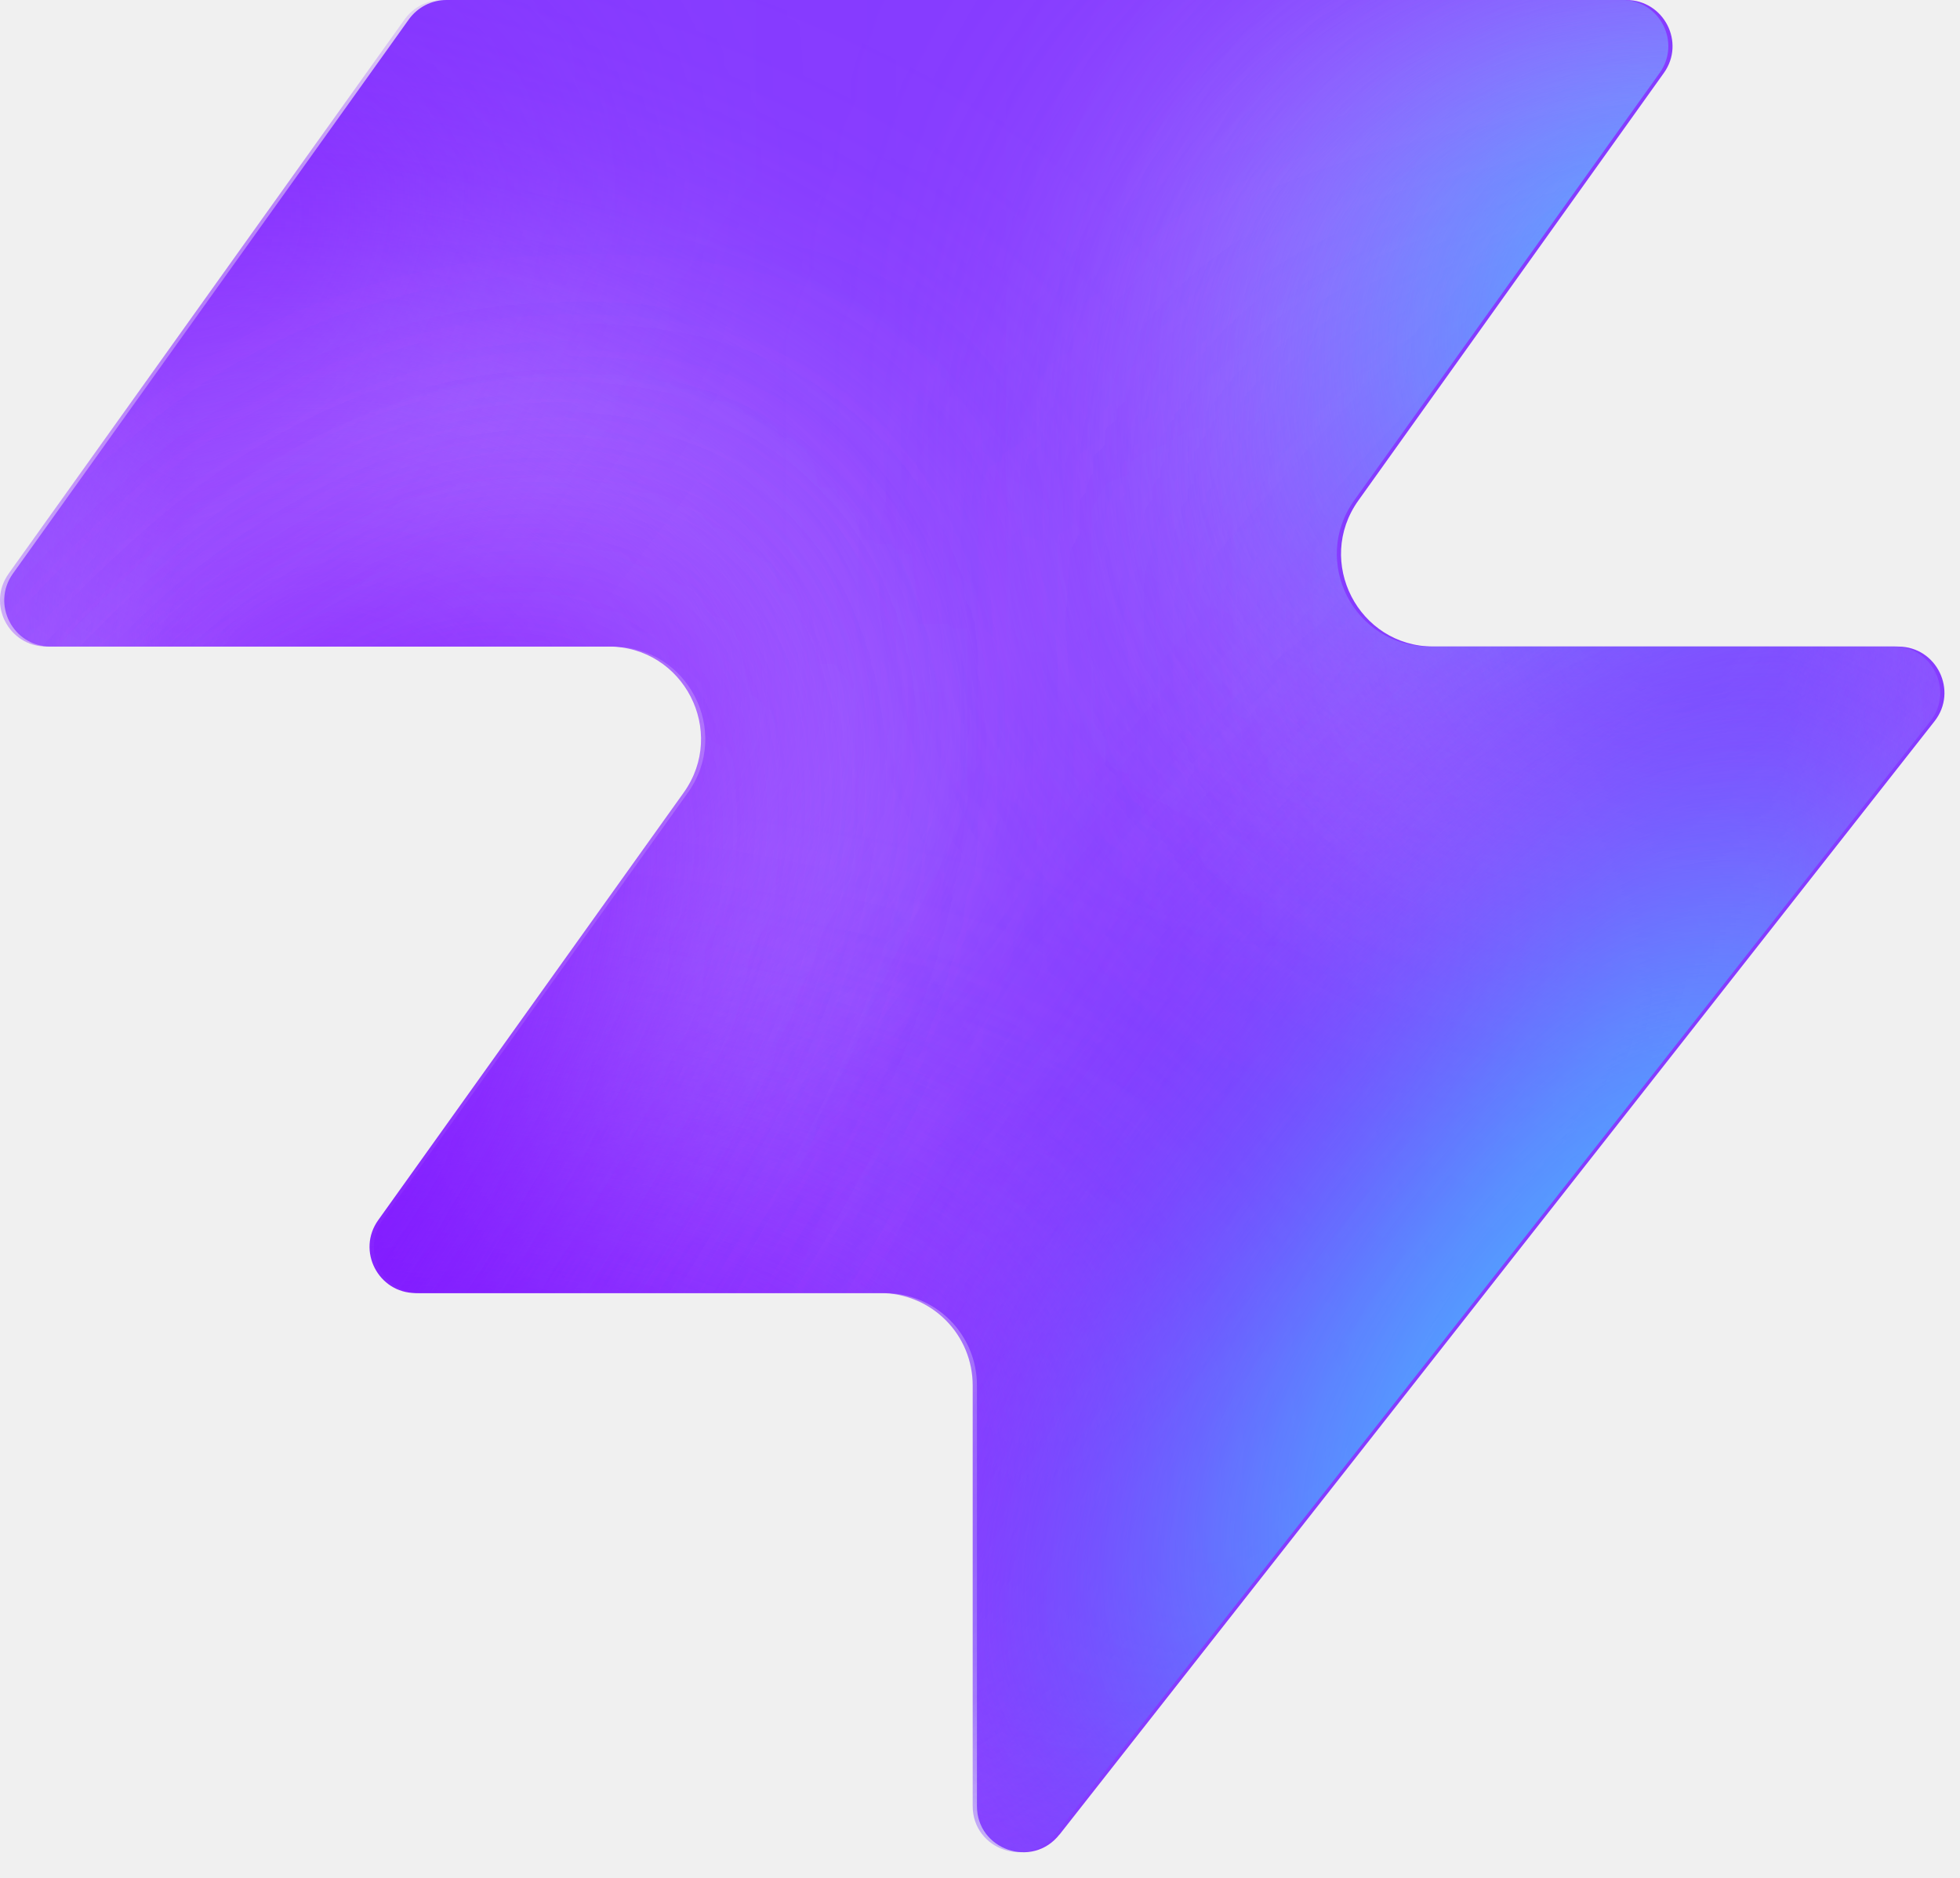
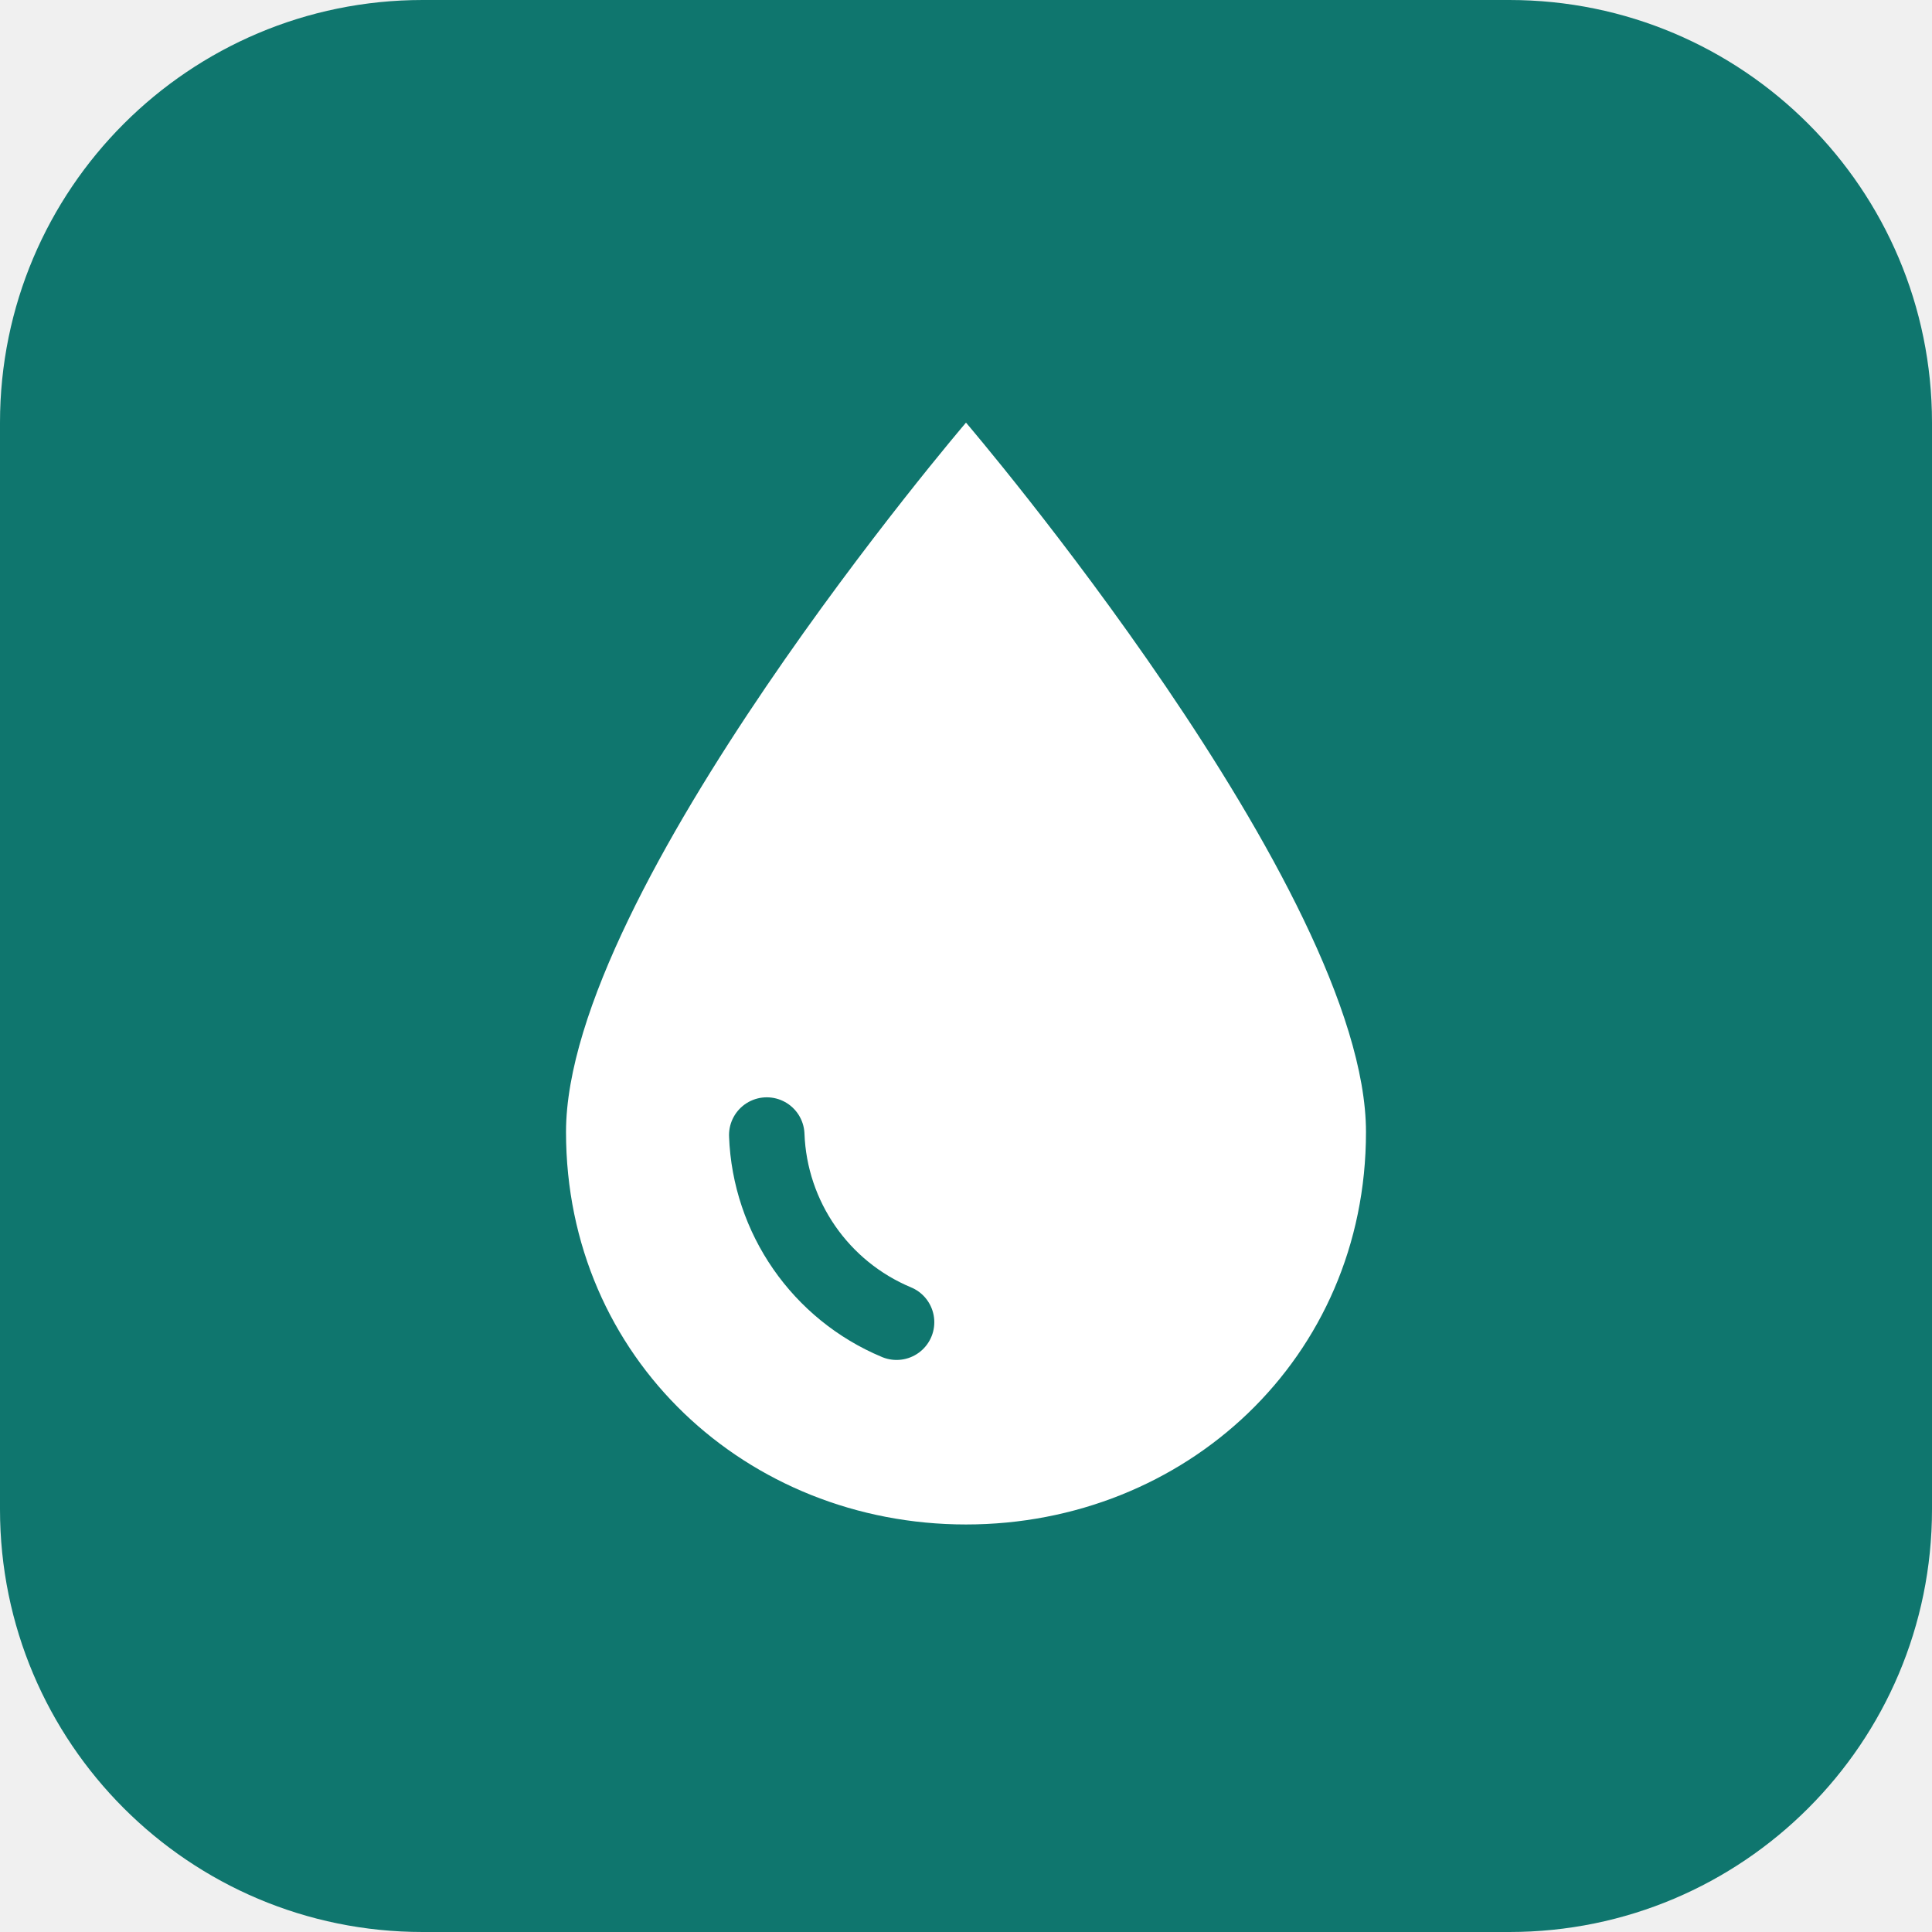
- <svg xmlns="http://www.w3.org/2000/svg" width="48" height="46" fill="none" viewBox="0 0 48 46">
-   <path fill="#863bff" d="M25.946 44.938c-.664.845-2.021.375-2.021-.698V33.937a2.26 2.26 0 0 0-2.262-2.262H10.287c-.92 0-1.456-1.04-.92-1.788l7.48-10.471c1.07-1.497 0-3.578-1.842-3.578H1.237c-.92 0-1.456-1.04-.92-1.788L10.013.474c.214-.297.556-.474.92-.474h28.894c.92 0 1.456 1.04.92 1.788l-7.48 10.471c-1.07 1.498 0 3.579 1.842 3.579h11.377c.943 0 1.473 1.088.89 1.83L25.947 44.94z" style="fill:#863bff;fill:color(display-p3 .525 .23 1);fill-opacity:1" />
-   <mask id="a" width="48" height="46" x="0" y="0" maskUnits="userSpaceOnUse" style="mask-type:alpha">
-     <path fill="#000" d="M25.842 44.938c-.664.844-2.021.375-2.021-.698V33.937a2.26 2.26 0 0 0-2.262-2.262H10.183c-.92 0-1.456-1.04-.92-1.788l7.48-10.471c1.07-1.498 0-3.579-1.842-3.579H1.133c-.92 0-1.456-1.04-.92-1.787L9.91.473c.214-.297.556-.474.92-.474h28.894c.92 0 1.456 1.04.92 1.788l-7.48 10.471c-1.07 1.498 0 3.578 1.842 3.578h11.377c.943 0 1.473 1.088.89 1.832L25.843 44.94z" style="fill:#000;fill-opacity:1" />
-   </mask>
-   <g mask="url(#a)">
-     <g filter="url(#b)">
-       <ellipse cx="5.508" cy="14.704" fill="#ede6ff" rx="5.508" ry="14.704" style="fill:#ede6ff;fill:color(display-p3 .927 .903 1);fill-opacity:1" transform="matrix(.00324 1 1 -.00324 -4.47 31.516)" />
-     </g>
-     <g filter="url(#c)">
-       <ellipse cx="10.399" cy="29.851" fill="#ede6ff" rx="10.399" ry="29.851" style="fill:#ede6ff;fill:color(display-p3 .927 .903 1);fill-opacity:1" transform="matrix(.00324 1 1 -.00324 -39.328 7.883)" />
-     </g>
-     <g filter="url(#d)">
-       <ellipse cx="5.508" cy="30.487" fill="#7e14ff" rx="5.508" ry="30.487" style="fill:#7e14ff;fill:color(display-p3 .492 .077 1);fill-opacity:1" transform="rotate(89.814 -25.913 -14.639)scale(1 -1)" />
-     </g>
-     <g filter="url(#e)">
-       <ellipse cx="5.508" cy="30.599" fill="#7e14ff" rx="5.508" ry="30.599" style="fill:#7e14ff;fill:color(display-p3 .492 .077 1);fill-opacity:1" transform="rotate(89.814 -32.644 -3.334)scale(1 -1)" />
-     </g>
-     <g filter="url(#f)">
-       <ellipse cx="5.508" cy="30.599" fill="#7e14ff" rx="5.508" ry="30.599" style="fill:#7e14ff;fill:color(display-p3 .492 .077 1);fill-opacity:1" transform="matrix(.00324 1 1 -.00324 -34.34 30.47)" />
-     </g>
-     <g filter="url(#g)">
-       <ellipse cx="14.072" cy="22.078" fill="#ede6ff" rx="14.072" ry="22.078" style="fill:#ede6ff;fill:color(display-p3 .927 .903 1);fill-opacity:1" transform="rotate(93.35 24.506 48.493)scale(-1 1)" />
-     </g>
-     <g filter="url(#h)">
-       <ellipse cx="3.47" cy="21.501" fill="#7e14ff" rx="3.47" ry="21.501" style="fill:#7e14ff;fill:color(display-p3 .492 .077 1);fill-opacity:1" transform="rotate(89.009 28.708 47.59)scale(-1 1)" />
-     </g>
-     <g filter="url(#i)">
-       <ellipse cx="3.47" cy="21.501" fill="#7e14ff" rx="3.47" ry="21.501" style="fill:#7e14ff;fill:color(display-p3 .492 .077 1);fill-opacity:1" transform="rotate(89.009 28.708 47.59)scale(-1 1)" />
-     </g>
-     <g filter="url(#j)">
-       <ellipse cx=".387" cy="8.972" fill="#7e14ff" rx="4.407" ry="29.108" style="fill:#7e14ff;fill:color(display-p3 .492 .077 1);fill-opacity:1" transform="rotate(39.51 .387 8.972)" />
-     </g>
-     <g filter="url(#k)">
-       <ellipse cx="47.523" cy="-6.092" fill="#7e14ff" rx="4.407" ry="29.108" style="fill:#7e14ff;fill:color(display-p3 .492 .077 1);fill-opacity:1" transform="rotate(37.892 47.523 -6.092)" />
-     </g>
-     <g filter="url(#l)">
-       <ellipse cx="41.412" cy="6.333" fill="#47bfff" rx="5.971" ry="9.665" style="fill:#47bfff;fill:color(display-p3 .28 .748 1);fill-opacity:1" transform="rotate(37.892 41.412 6.333)" />
-     </g>
-     <g filter="url(#m)">
-       <ellipse cx="-1.879" cy="38.332" fill="#7e14ff" rx="4.407" ry="29.108" style="fill:#7e14ff;fill:color(display-p3 .492 .077 1);fill-opacity:1" transform="rotate(37.892 -1.88 38.332)" />
-     </g>
-     <g filter="url(#n)">
-       <ellipse cx="-1.879" cy="38.332" fill="#7e14ff" rx="4.407" ry="29.108" style="fill:#7e14ff;fill:color(display-p3 .492 .077 1);fill-opacity:1" transform="rotate(37.892 -1.88 38.332)" />
-     </g>
-     <g filter="url(#o)">
-       <ellipse cx="35.651" cy="29.907" fill="#7e14ff" rx="4.407" ry="29.108" style="fill:#7e14ff;fill:color(display-p3 .492 .077 1);fill-opacity:1" transform="rotate(37.892 35.651 29.907)" />
-     </g>
-     <g filter="url(#p)">
-       <ellipse cx="38.418" cy="32.4" fill="#47bfff" rx="5.971" ry="15.297" style="fill:#47bfff;fill:color(display-p3 .28 .748 1);fill-opacity:1" transform="rotate(37.892 38.418 32.4)" />
-     </g>
-   </g>
-   <defs>
-     <filter id="b" width="60.045" height="41.654" x="-19.77" y="16.149" color-interpolation-filters="sRGB" filterUnits="userSpaceOnUse">
-       <feFlood flood-opacity="0" result="BackgroundImageFix" />
-       <feBlend in="SourceGraphic" in2="BackgroundImageFix" result="shape" />
-       <feGaussianBlur result="effect1_foregroundBlur_2002_17158" stdDeviation="7.659" />
-     </filter>
-     <filter id="c" width="90.34" height="51.437" x="-54.613" y="-7.533" color-interpolation-filters="sRGB" filterUnits="userSpaceOnUse">
-       <feFlood flood-opacity="0" result="BackgroundImageFix" />
-       <feBlend in="SourceGraphic" in2="BackgroundImageFix" result="shape" />
-       <feGaussianBlur result="effect1_foregroundBlur_2002_17158" stdDeviation="7.659" />
-     </filter>
-     <filter id="d" width="79.355" height="29.4" x="-49.64" y="2.03" color-interpolation-filters="sRGB" filterUnits="userSpaceOnUse">
-       <feFlood flood-opacity="0" result="BackgroundImageFix" />
-       <feBlend in="SourceGraphic" in2="BackgroundImageFix" result="shape" />
-       <feGaussianBlur result="effect1_foregroundBlur_2002_17158" stdDeviation="4.596" />
-     </filter>
-     <filter id="e" width="79.579" height="29.4" x="-45.045" y="20.029" color-interpolation-filters="sRGB" filterUnits="userSpaceOnUse">
-       <feFlood flood-opacity="0" result="BackgroundImageFix" />
-       <feBlend in="SourceGraphic" in2="BackgroundImageFix" result="shape" />
-       <feGaussianBlur result="effect1_foregroundBlur_2002_17158" stdDeviation="4.596" />
-     </filter>
-     <filter id="f" width="79.579" height="29.4" x="-43.513" y="21.178" color-interpolation-filters="sRGB" filterUnits="userSpaceOnUse">
-       <feFlood flood-opacity="0" result="BackgroundImageFix" />
-       <feBlend in="SourceGraphic" in2="BackgroundImageFix" result="shape" />
-       <feGaussianBlur result="effect1_foregroundBlur_2002_17158" stdDeviation="4.596" />
-     </filter>
-     <filter id="g" width="74.749" height="58.852" x="15.756" y="-17.901" color-interpolation-filters="sRGB" filterUnits="userSpaceOnUse">
-       <feFlood flood-opacity="0" result="BackgroundImageFix" />
-       <feBlend in="SourceGraphic" in2="BackgroundImageFix" result="shape" />
-       <feGaussianBlur result="effect1_foregroundBlur_2002_17158" stdDeviation="7.659" />
-     </filter>
-     <filter id="h" width="61.377" height="25.362" x="23.548" y="2.284" color-interpolation-filters="sRGB" filterUnits="userSpaceOnUse">
-       <feFlood flood-opacity="0" result="BackgroundImageFix" />
-       <feBlend in="SourceGraphic" in2="BackgroundImageFix" result="shape" />
-       <feGaussianBlur result="effect1_foregroundBlur_2002_17158" stdDeviation="4.596" />
-     </filter>
-     <filter id="i" width="61.377" height="25.362" x="23.548" y="2.284" color-interpolation-filters="sRGB" filterUnits="userSpaceOnUse">
-       <feFlood flood-opacity="0" result="BackgroundImageFix" />
-       <feBlend in="SourceGraphic" in2="BackgroundImageFix" result="shape" />
-       <feGaussianBlur result="effect1_foregroundBlur_2002_17158" stdDeviation="4.596" />
-     </filter>
-     <filter id="j" width="56.045" height="63.649" x="-27.636" y="-22.853" color-interpolation-filters="sRGB" filterUnits="userSpaceOnUse">
-       <feFlood flood-opacity="0" result="BackgroundImageFix" />
-       <feBlend in="SourceGraphic" in2="BackgroundImageFix" result="shape" />
-       <feGaussianBlur result="effect1_foregroundBlur_2002_17158" stdDeviation="4.596" />
-     </filter>
-     <filter id="k" width="54.814" height="64.646" x="20.116" y="-38.415" color-interpolation-filters="sRGB" filterUnits="userSpaceOnUse">
-       <feFlood flood-opacity="0" result="BackgroundImageFix" />
-       <feBlend in="SourceGraphic" in2="BackgroundImageFix" result="shape" />
-       <feGaussianBlur result="effect1_foregroundBlur_2002_17158" stdDeviation="4.596" />
-     </filter>
-     <filter id="l" width="33.541" height="35.313" x="24.641" y="-11.323" color-interpolation-filters="sRGB" filterUnits="userSpaceOnUse">
-       <feFlood flood-opacity="0" result="BackgroundImageFix" />
-       <feBlend in="SourceGraphic" in2="BackgroundImageFix" result="shape" />
-       <feGaussianBlur result="effect1_foregroundBlur_2002_17158" stdDeviation="4.596" />
-     </filter>
-     <filter id="m" width="54.814" height="64.646" x="-29.286" y="6.009" color-interpolation-filters="sRGB" filterUnits="userSpaceOnUse">
-       <feFlood flood-opacity="0" result="BackgroundImageFix" />
-       <feBlend in="SourceGraphic" in2="BackgroundImageFix" result="shape" />
-       <feGaussianBlur result="effect1_foregroundBlur_2002_17158" stdDeviation="4.596" />
-     </filter>
-     <filter id="n" width="54.814" height="64.646" x="-29.286" y="6.009" color-interpolation-filters="sRGB" filterUnits="userSpaceOnUse">
-       <feFlood flood-opacity="0" result="BackgroundImageFix" />
-       <feBlend in="SourceGraphic" in2="BackgroundImageFix" result="shape" />
-       <feGaussianBlur result="effect1_foregroundBlur_2002_17158" stdDeviation="4.596" />
-     </filter>
-     <filter id="o" width="54.814" height="64.646" x="8.244" y="-2.416" color-interpolation-filters="sRGB" filterUnits="userSpaceOnUse">
-       <feFlood flood-opacity="0" result="BackgroundImageFix" />
-       <feBlend in="SourceGraphic" in2="BackgroundImageFix" result="shape" />
-       <feGaussianBlur result="effect1_foregroundBlur_2002_17158" stdDeviation="4.596" />
-     </filter>
-     <filter id="p" width="39.409" height="43.623" x="18.713" y="10.588" color-interpolation-filters="sRGB" filterUnits="userSpaceOnUse">
-       <feFlood flood-opacity="0" result="BackgroundImageFix" />
-       <feBlend in="SourceGraphic" in2="BackgroundImageFix" result="shape" />
-       <feGaussianBlur result="effect1_foregroundBlur_2002_17158" stdDeviation="4.596" />
-     </filter>
-   </defs>
+ <svg xmlns="http://www.w3.org/2000/svg" viewBox="0 0 64 64" role="img" aria-label="WashLink">
+   <rect width="64" height="64" rx="14" fill="#0F766E" />
+   <path fill="#fff" d="M32 14s-13.25 15.5-13.25 23.5C18.75 45 24.75 50.5 32 50.5S45.25 45 45.25 37.5C45.25 29.5 32 14 32 14z" />
+   <path fill="none" stroke="#0F766E" stroke-width="2.5" stroke-linecap="round" d="M25.4 37.6a7 7 0 0 0 4.3 6.2" />
</svg>
